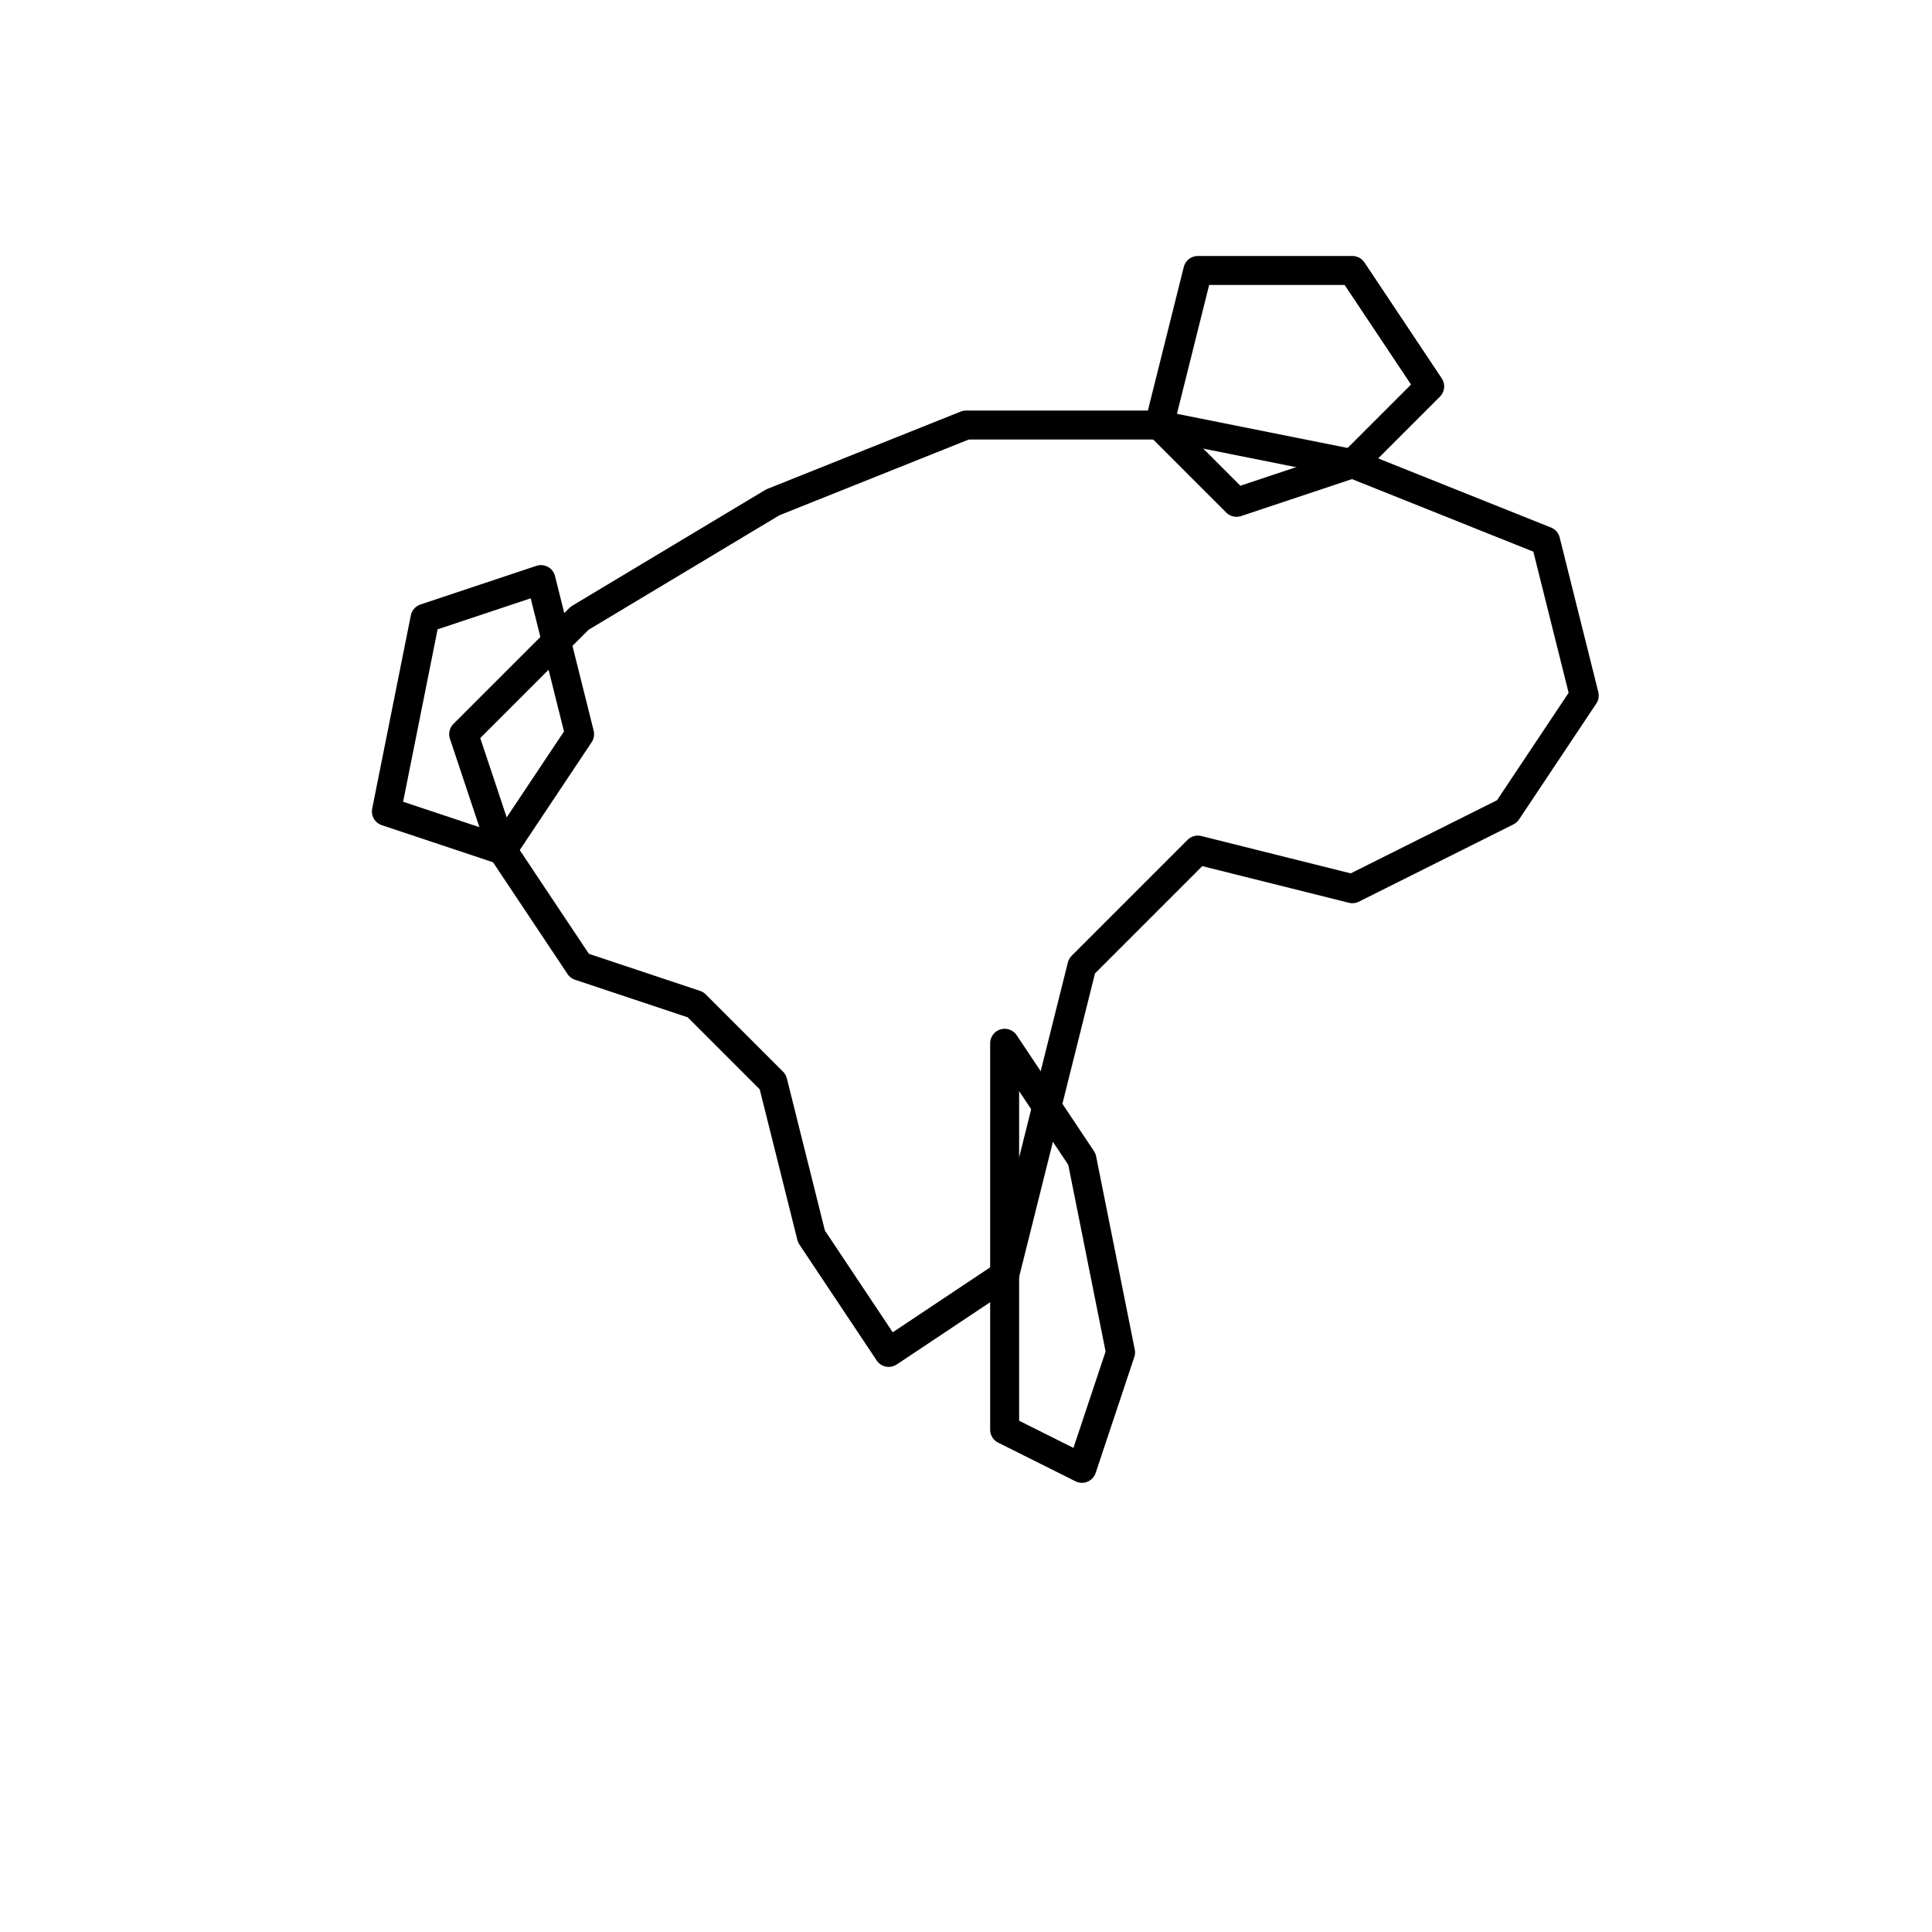
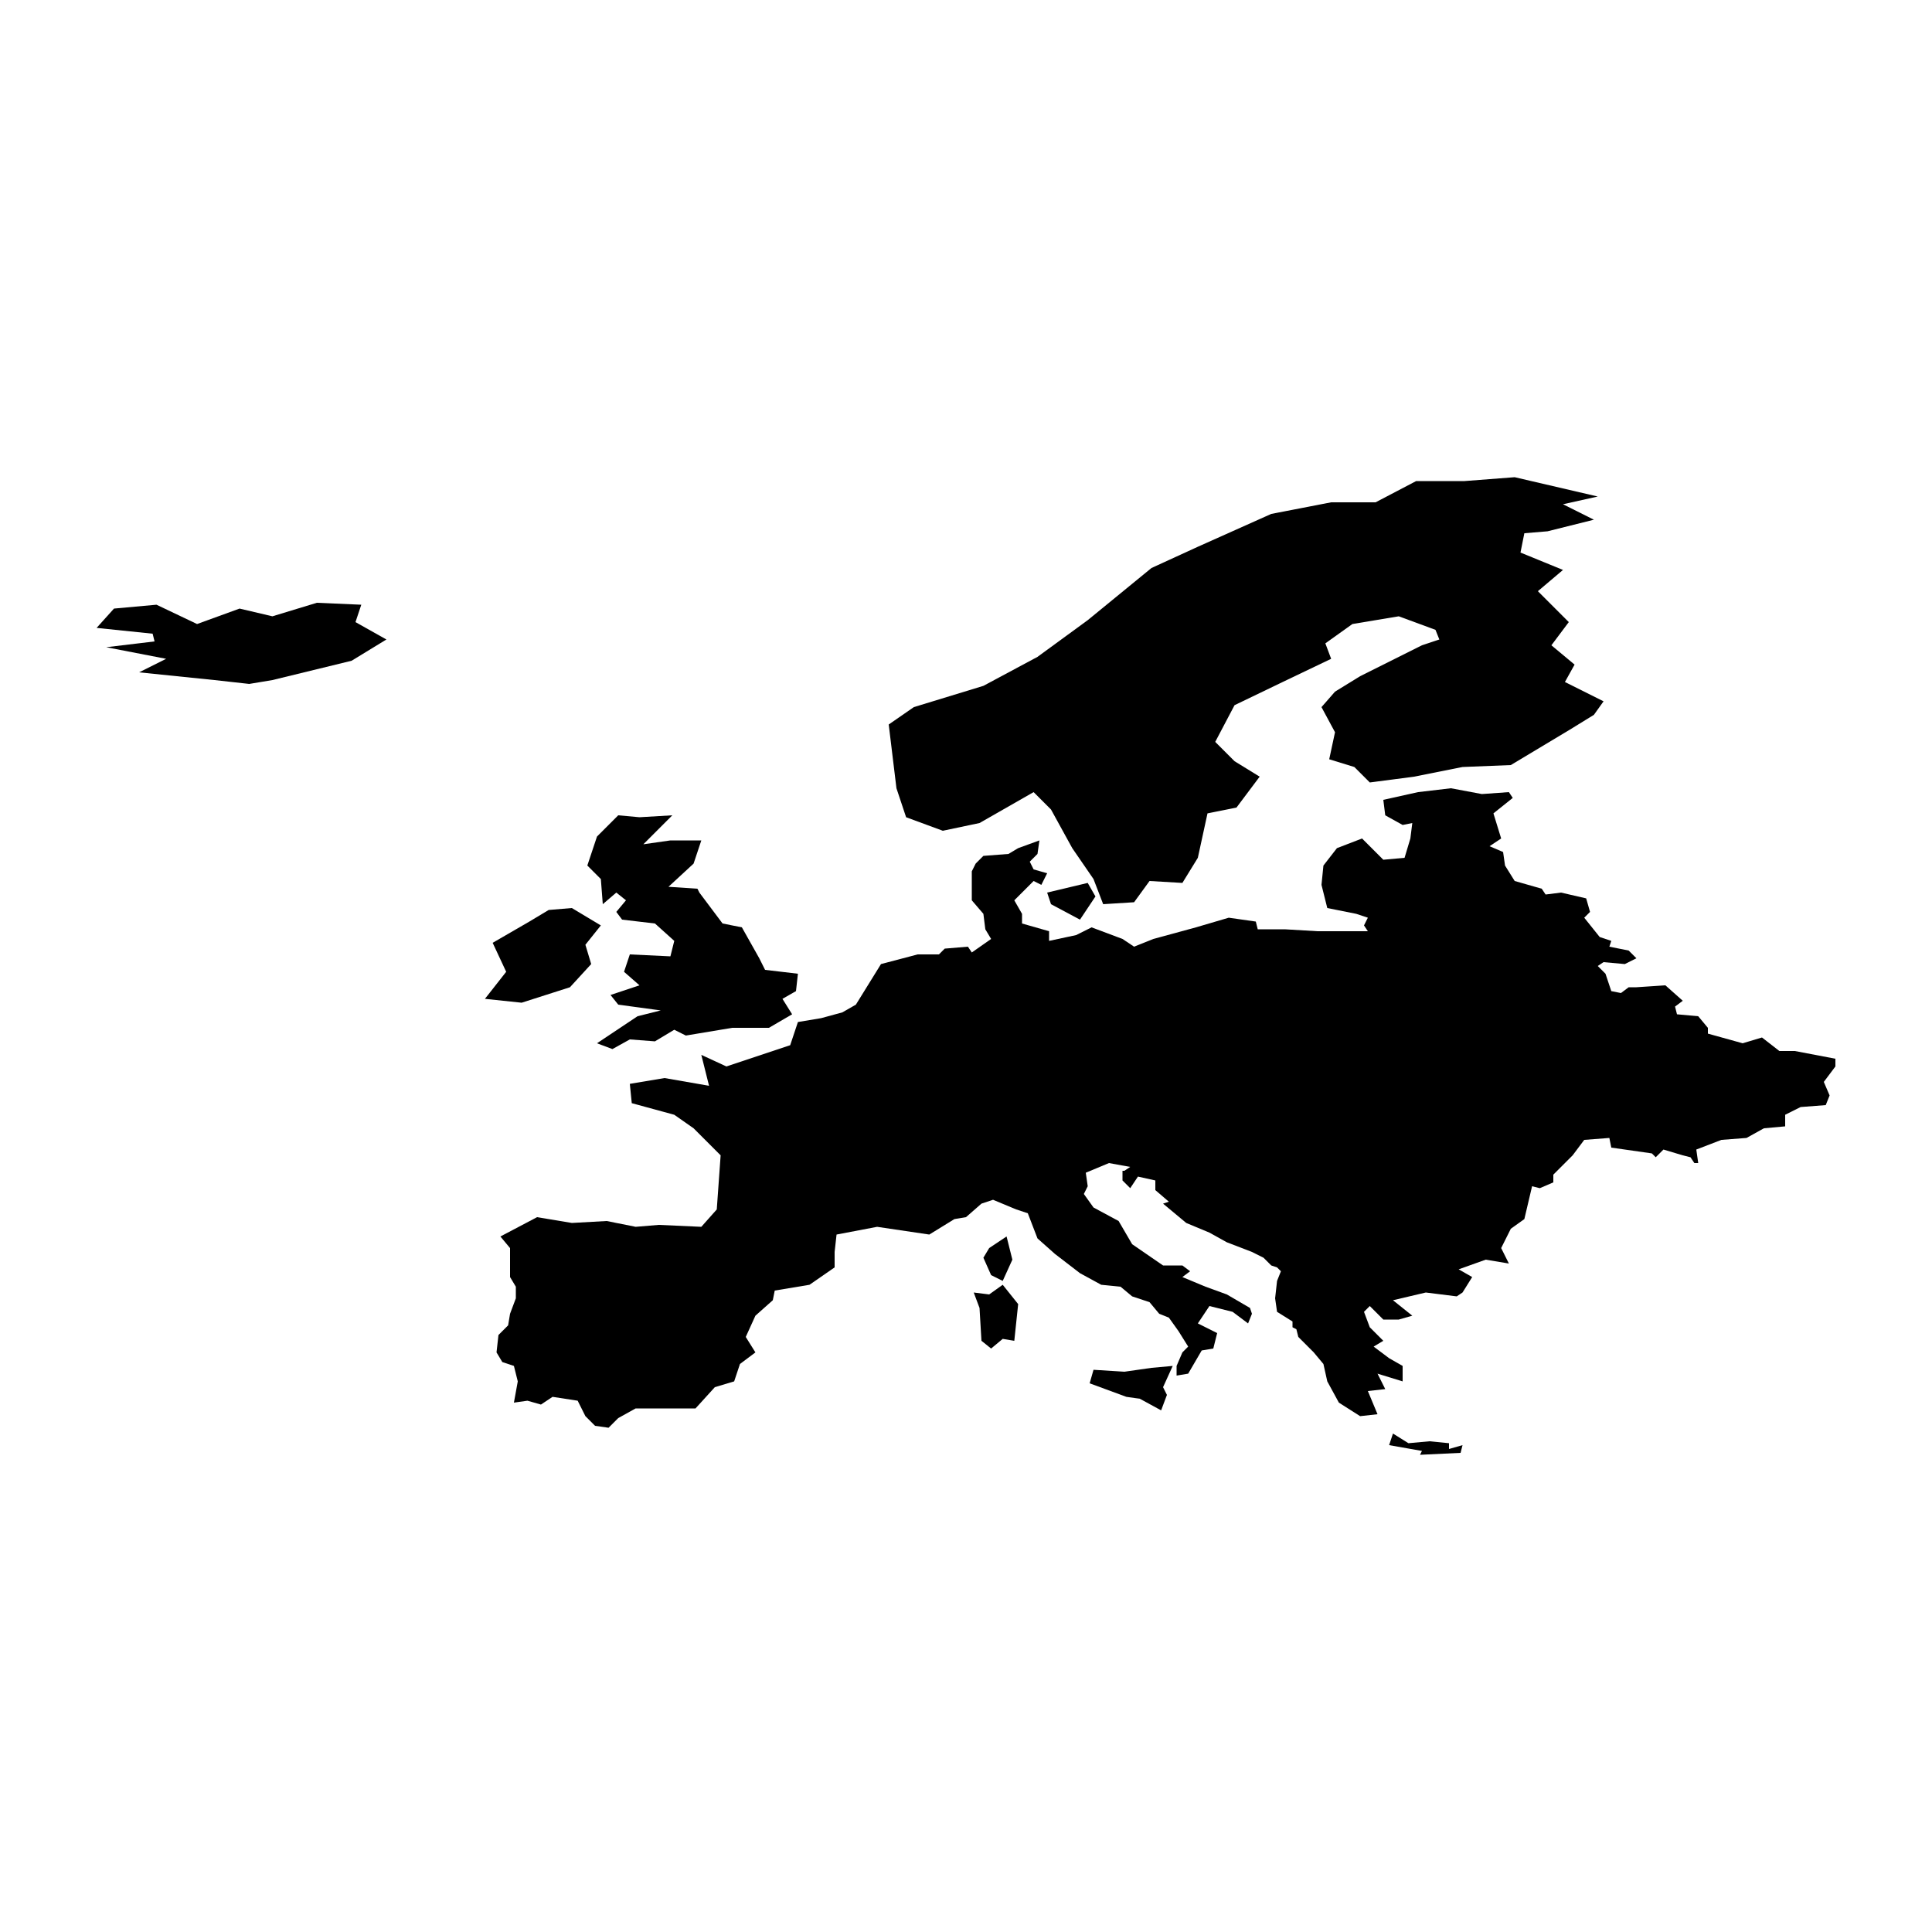
- <svg xmlns="http://www.w3.org/2000/svg" viewBox="0 0 100 100" fill="none" stroke="currentColor" stroke-width="1.5" stroke-linejoin="round" stroke-linecap="round" aria-hidden="true">
-   <path d="M30 32 L40 26 L50 22 L60 22 L70 24 L80 28 L82 36 L78 42 L70 46 L62 44 L56 50 L54 58 L52 66 L46 70 L42 64 L40 56 L36 52 L30 50 L26 44 L24 38 Z" />
-   <path d="M52 54 L56 60 L58 70 L56 76 L52 74 L52 64 Z" />
-   <path d="M22 32 L28 30 L30 38 L26 44 L20 42 Z" />
-   <path d="M60 22 L62 14 L70 14 L74 20 L70 24 L64 26 Z" />
+ <svg xmlns="http://www.w3.org/2000/svg" viewBox="0 0 100 100" fill="currentColor" stroke="none" aria-hidden="true">
+   <path d="M25.7,70.0L25.8,69.1L26.3,68.6L26.4,68.0L26.7,67.2L26.7,66.6L26.4,66.1L26.4,65.6L26.4,64.6L25.9,64.0L27.8,63.0L29.6,63.3L31.4,63.2L32.9,63.5L34.1,63.4L36.3,63.5L37.1,62.6L37.3,59.8L35.9,58.4L34.9,57.7L32.7,57.1L32.6,56.1L34.4,55.8L36.7,56.2L36.3,54.6L37.6,55.2L40.9,54.1L41.3,52.9L42.5,52.7L43.6,52.4L43.6,52.4L44.3,52.0L45.6,49.9L47.5,49.4L48.6,49.4L48.9,49.1L50.1,49.0L50.3,49.3L51.3,48.6L51.0,48.1L50.9,47.3L50.3,46.6L50.3,45.1L50.5,44.7L50.9,44.3L52.2,44.2L52.7,43.9L53.8,43.5L53.7,44.2L53.3,44.6L53.5,45.0L54.2,45.2L53.9,45.8L53.5,45.6L52.5,46.6L52.9,47.3L52.9,47.8L54.3,48.2L54.3,48.7L55.7,48.4L56.5,48.0L58.1,48.6L58.7,49.0L59.7,48.6L61.9,48.0L63.6,47.5L65.0,47.7L65.1,48.1L66.5,48.1L68.2,48.2L70.8,48.2L70.6,47.9L70.8,47.5L70.2,47.3L68.7,47.0L68.4,45.8L68.5,44.8L69.2,43.9L70.5,43.4L71.6,44.5L72.7,44.4L73.0,43.4L73.1,42.6L72.6,42.7L71.7,42.2L71.6,41.4L73.4,41.0L75.1,40.8L76.7,41.1L78.1,41.0L78.1,41.0L78.1,41.0L78.3,41.3L77.3,42.1L77.7,43.4L77.1,43.8L77.8,44.1L77.9,44.8L78.4,45.6L79.8,46.0L80.0,46.3L80.8,46.2L82.1,46.5L82.3,47.2L82.0,47.5L82.8,48.5L83.4,48.7L83.3,49.0L84.3,49.2L84.7,49.6L84.1,49.9L83.0,49.8L82.7,50.0L83.1,50.4L83.4,51.3L83.4,51.3L83.9,51.4L84.3,51.1L84.7,51.1L86.2,51.0L87.1,51.8L86.7,52.1L86.8,52.5L87.9,52.6L88.4,53.2L88.4,53.5L90.2,54.0L91.2,53.7L92.1,54.4L92.9,54.4L95.0,54.8L95.0,55.2L94.4,56.0L94.7,56.7L94.5,57.2L93.2,57.3L92.4,57.7L92.4,58.3L91.3,58.4L90.4,58.9L89.1,59.0L87.8,59.5L87.9,60.2L87.7,60.2L87.5,59.9L87.1,59.8L86.1,59.5L85.7,59.9L85.5,59.7L83.4,59.4L83.3,58.9L82.0,59.0L81.4,59.8L80.4,60.8L80.4,61.2L79.7,61.5L79.3,61.4L78.9,63.1L78.2,63.6L77.7,64.6L78.1,65.4L76.9,65.2L75.5,65.7L76.2,66.1L75.7,66.9L75.4,67.1L74.6,67.0L73.8,66.9L72.1,67.3L73.1,68.1L72.4,68.3L71.6,68.3L70.9,67.6L70.6,67.9L70.9,68.7L71.6,69.4L71.1,69.7L71.9,70.3L72.6,70.7L72.6,71.5L71.3,71.1L71.7,71.9L70.8,72.0L71.3,73.2L70.4,73.3L69.3,72.6L68.7,71.5L68.5,70.6L68.0,70.0L67.2,69.2L67.1,68.8L66.9,68.7L66.9,68.4L66.1,67.9L66.0,67.2L66.1,66.3L66.3,65.8L66.1,65.6L66.1,65.6L65.8,65.5L65.4,65.1L64.8,64.8L64.8,64.8L63.5,64.3L62.6,63.8L61.4,63.3L60.2,62.3L60.5,62.2L59.8,61.6L59.8,61.1L58.9,60.9L58.5,61.5L58.1,61.1L58.1,60.6L58.2,60.6L58.5,60.4L57.4,60.2L56.2,60.7L56.3,61.4L56.1,61.8L56.6,62.5L57.9,63.2L58.6,64.4L60.2,65.5L61.2,65.5L61.6,65.8L61.2,66.1L62.4,66.6L63.5,67.0L64.7,67.7L64.8,68.0L64.6,68.5L63.8,67.9L62.6,67.6L62.0,68.5L63.0,69.0L62.8,69.8L62.2,69.9L61.5,71.1L60.9,71.2L60.9,70.7L61.2,70.0L61.5,69.7L61.0,68.9L60.5,68.2L60.0,68.0L59.5,67.4L58.6,67.1L58.0,66.6L57.0,66.5L55.9,65.9L54.6,64.9L53.7,64.1L53.2,62.8L52.6,62.6L51.4,62.1L50.8,62.3L50.0,63.0L49.4,63.1L48.1,63.9L45.4,63.5L43.3,63.9L43.2,64.8L43.2,65.6L41.9,66.5L40.1,66.8L40.0,67.3L39.1,68.1L38.6,69.2L39.1,70.0L38.3,70.6L38.0,71.5L37.0,71.8L36.0,72.9L34.2,72.9L32.9,72.9L32.0,73.4L31.5,73.9L30.8,73.8L30.3,73.3L29.9,72.5L28.6,72.3L28.0,72.7L27.3,72.5L26.6,72.6L26.8,71.5L26.6,70.7L26.0,70.5L25.7,70.0Z M50.8,69.4L50.7,67.7L50.4,66.9L51.2,67.0L51.9,66.5L52.7,67.5L52.5,69.4L51.9,69.3L51.3,69.8L50.8,69.4Z M52.1,64.0L52.4,65.2L51.9,66.3L51.3,66.0L50.9,65.1L51.2,64.6L52.1,64.0Z M27.4,47.7L28.4,47.1L29.6,47.0L31.1,47.9L30.3,48.9L30.6,49.9L29.5,51.1L27.0,51.9L25.1,51.7L26.2,50.3L25.5,48.8L27.4,47.7Z M31.9,47.2L32.4,46.6L31.9,46.2L31.2,46.8L31.1,45.5L30.4,44.8L30.9,43.3L32.0,42.2L33.1,42.3L34.8,42.2L33.3,43.7L34.7,43.5L36.3,43.5L35.9,44.7L34.6,45.9L36.1,46.0L36.2,46.2L37.4,47.8L38.4,48.0L39.3,49.6L39.6,50.2L41.3,50.4L41.2,51.3L40.5,51.7L41.0,52.5L39.8,53.2L37.9,53.2L35.5,53.6L34.9,53.3L33.9,53.9L32.6,53.8L31.7,54.3L30.9,54.0L33.0,52.6L34.2,52.3L34.2,52.3L32.0,52.0L31.6,51.5L33.1,51.0L32.3,50.3L32.6,49.4L34.7,49.5L34.7,49.5L34.9,48.7L33.9,47.8L33.9,47.8L32.2,47.6L31.9,47.2Z M11.1,35.2L7.2,34.8L8.6,34.1L5.5,33.5L8.0,33.2L7.9,32.8L5.0,32.5L5.9,31.5L8.1,31.3L10.2,32.3L12.4,31.5L14.1,31.9L16.4,31.2L18.7,31.3L18.4,32.2L20.0,33.1L18.2,34.2L14.1,35.2L12.9,35.4L11.1,35.2Z M56.4,71.6L56.6,70.9L58.2,71.0L59.6,70.8L60.7,70.7L60.2,71.8L60.4,72.2L60.1,73.0L59.0,72.4L58.3,72.3L56.4,71.6Z M55.9,47.6L54.4,46.8L54.2,46.2L56.3,45.7L56.7,46.4L55.9,47.6Z M68.9,34.1L66.6,35.2L63.9,36.5L62.9,38.4L63.9,39.4L65.2,40.2L64.0,41.8L62.5,42.1L62.0,44.4L61.2,45.7L59.5,45.6L58.7,46.7L57.1,46.8L56.6,45.5L55.5,43.9L54.4,41.9L53.5,41.0L50.7,42.6L48.8,43.0L46.9,42.3L46.4,40.8L46.0,37.5L47.3,36.6L50.9,35.5L53.7,34.0L56.3,32.1L59.6,29.4L62.0,28.3L65.8,26.6L68.9,26.0L71.2,26.0L73.3,24.9L75.8,24.9L78.4,24.7L82.7,25.7L80.9,26.1L82.5,26.9L80.1,27.5L78.9,27.6L78.7,28.6L80.9,29.5L79.6,30.6L81.2,32.2L80.3,33.4L81.5,34.4L81.0,35.3L83.0,36.3L82.5,37.0L81.2,37.8L78.2,39.6L78.2,39.6L78.2,39.6L75.7,39.7L73.2,40.2L70.9,40.5L70.1,39.7L68.8,39.3L69.1,37.9L68.4,36.6L69.1,35.8L70.4,35.0L73.6,33.4L74.5,33.1L74.3,32.6L72.4,31.9L70.0,32.3L68.6,33.3L68.9,34.1Z M74.0,74.6L75.0,74.7L75.0,75.0L75.7,74.8L75.6,75.2L73.5,75.3L73.6,75.1L71.9,74.8L72.1,74.2L72.9,74.7L74.0,74.6Z" />
</svg>
